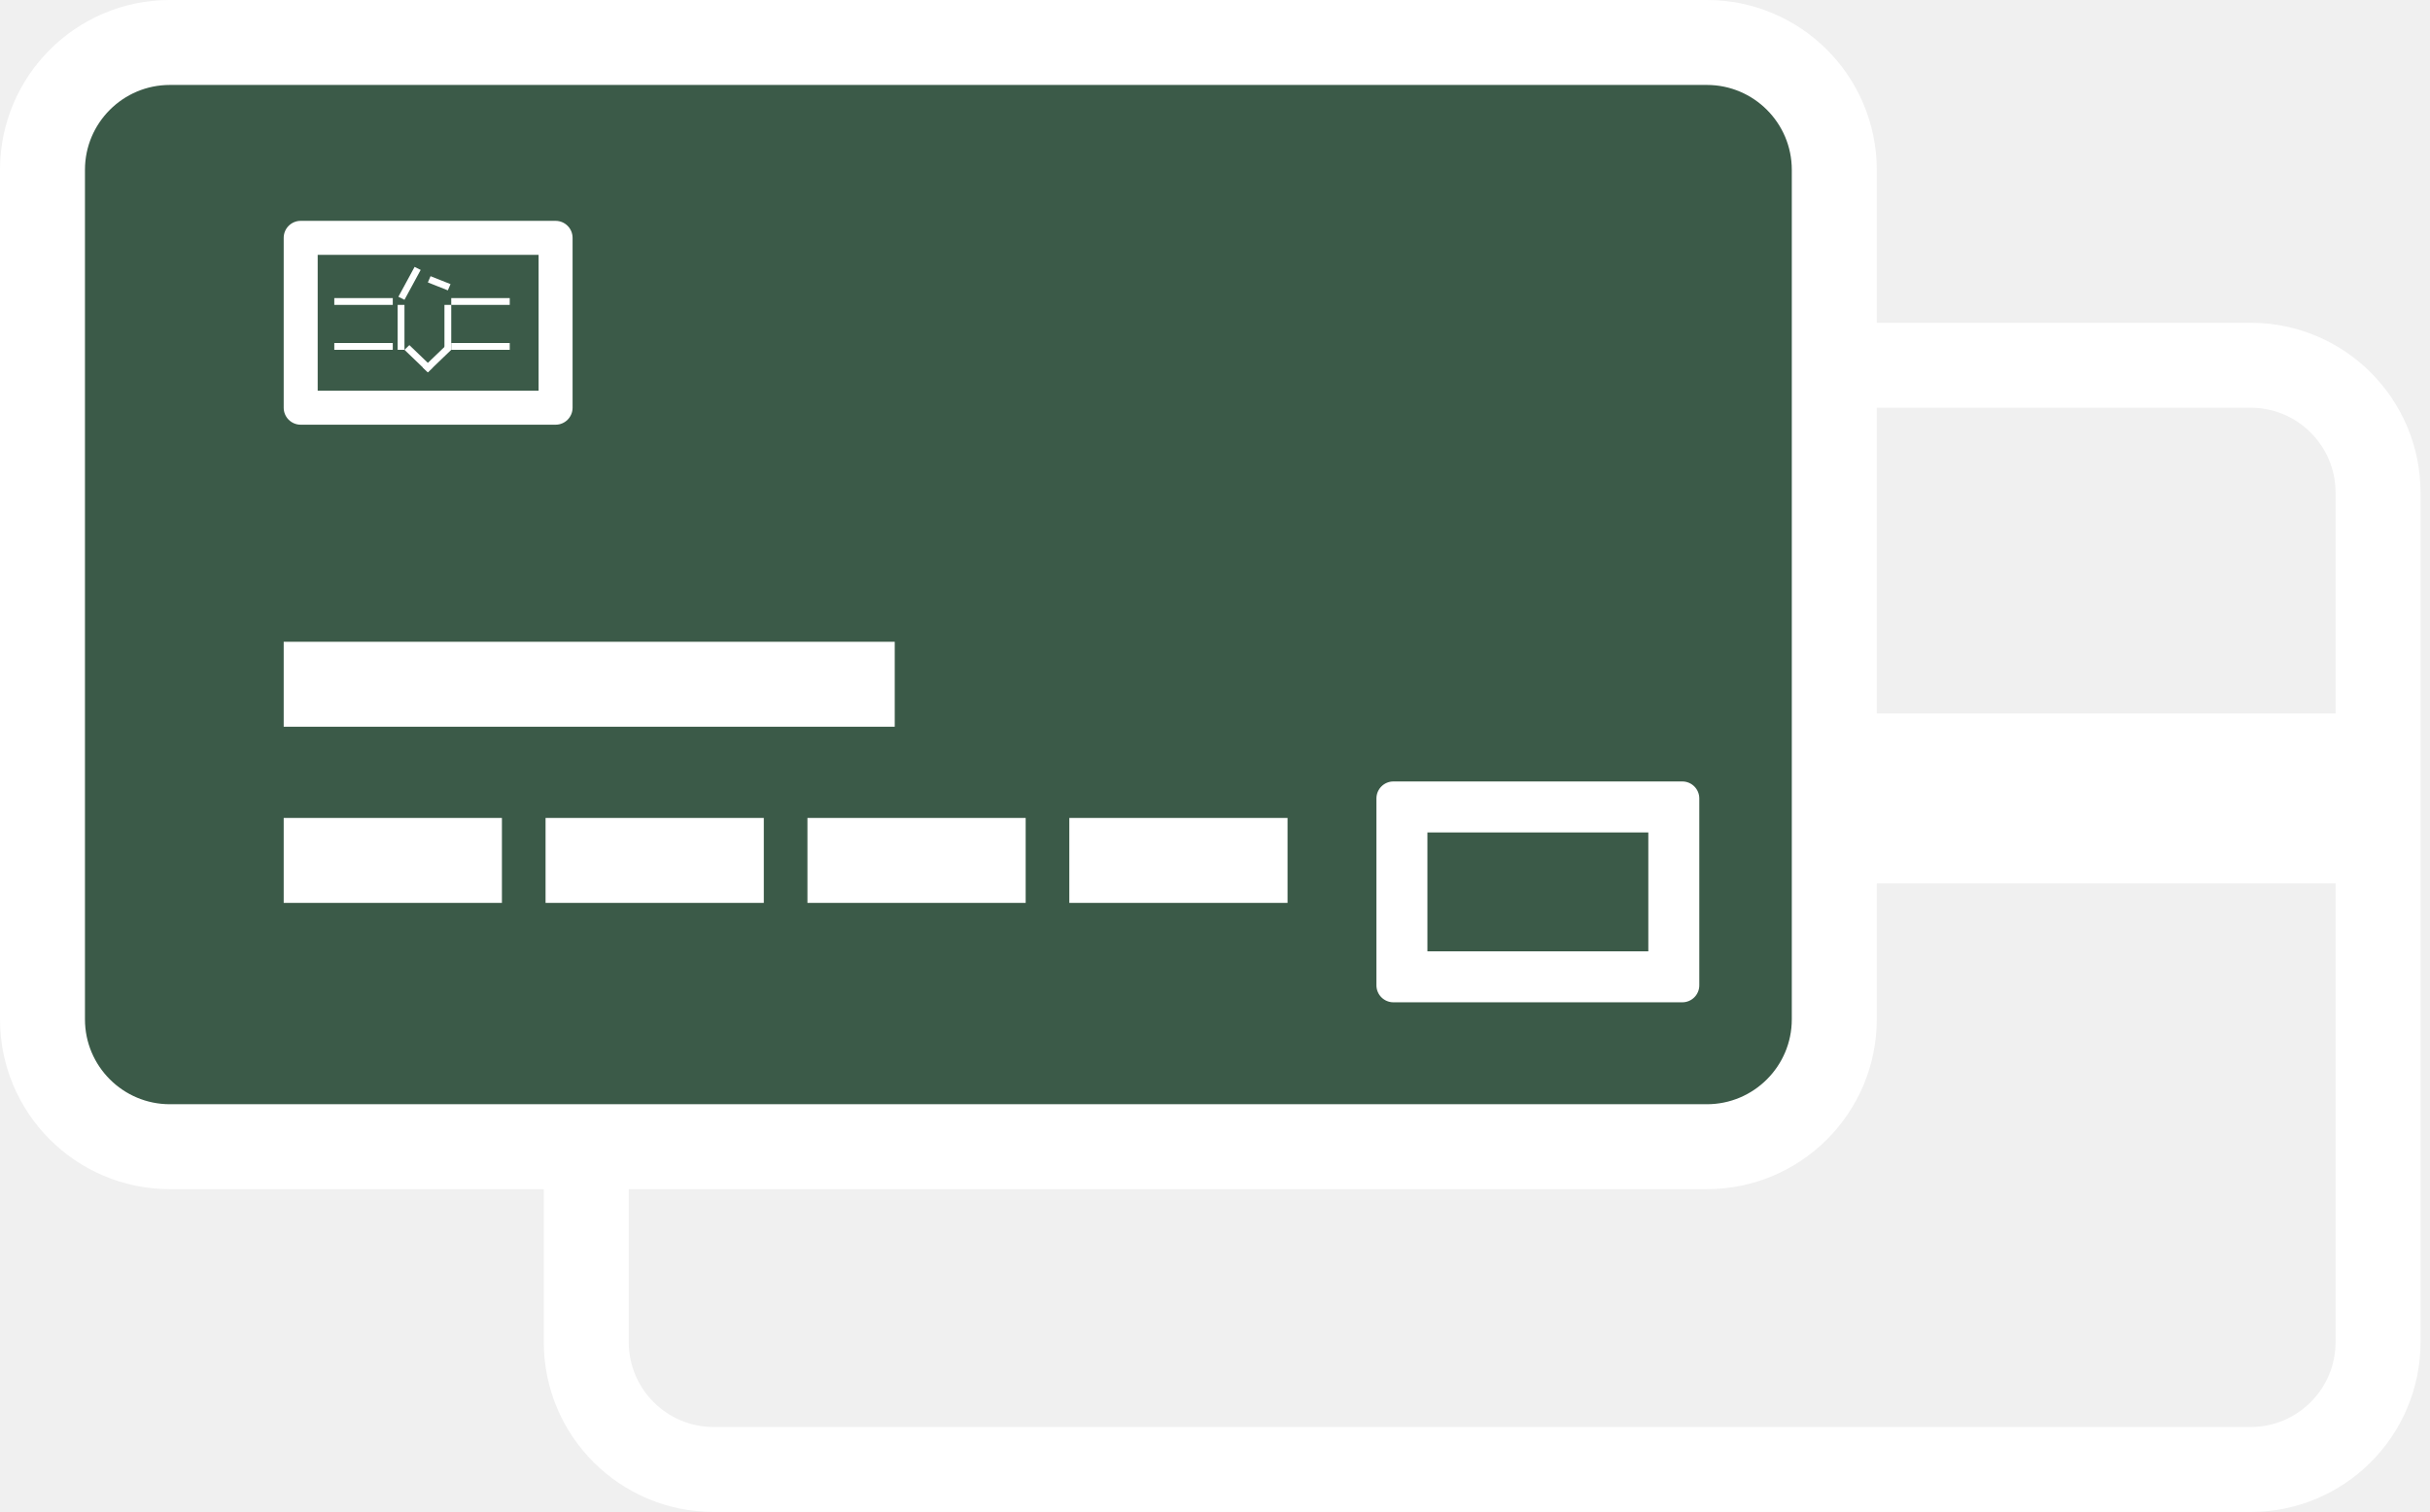
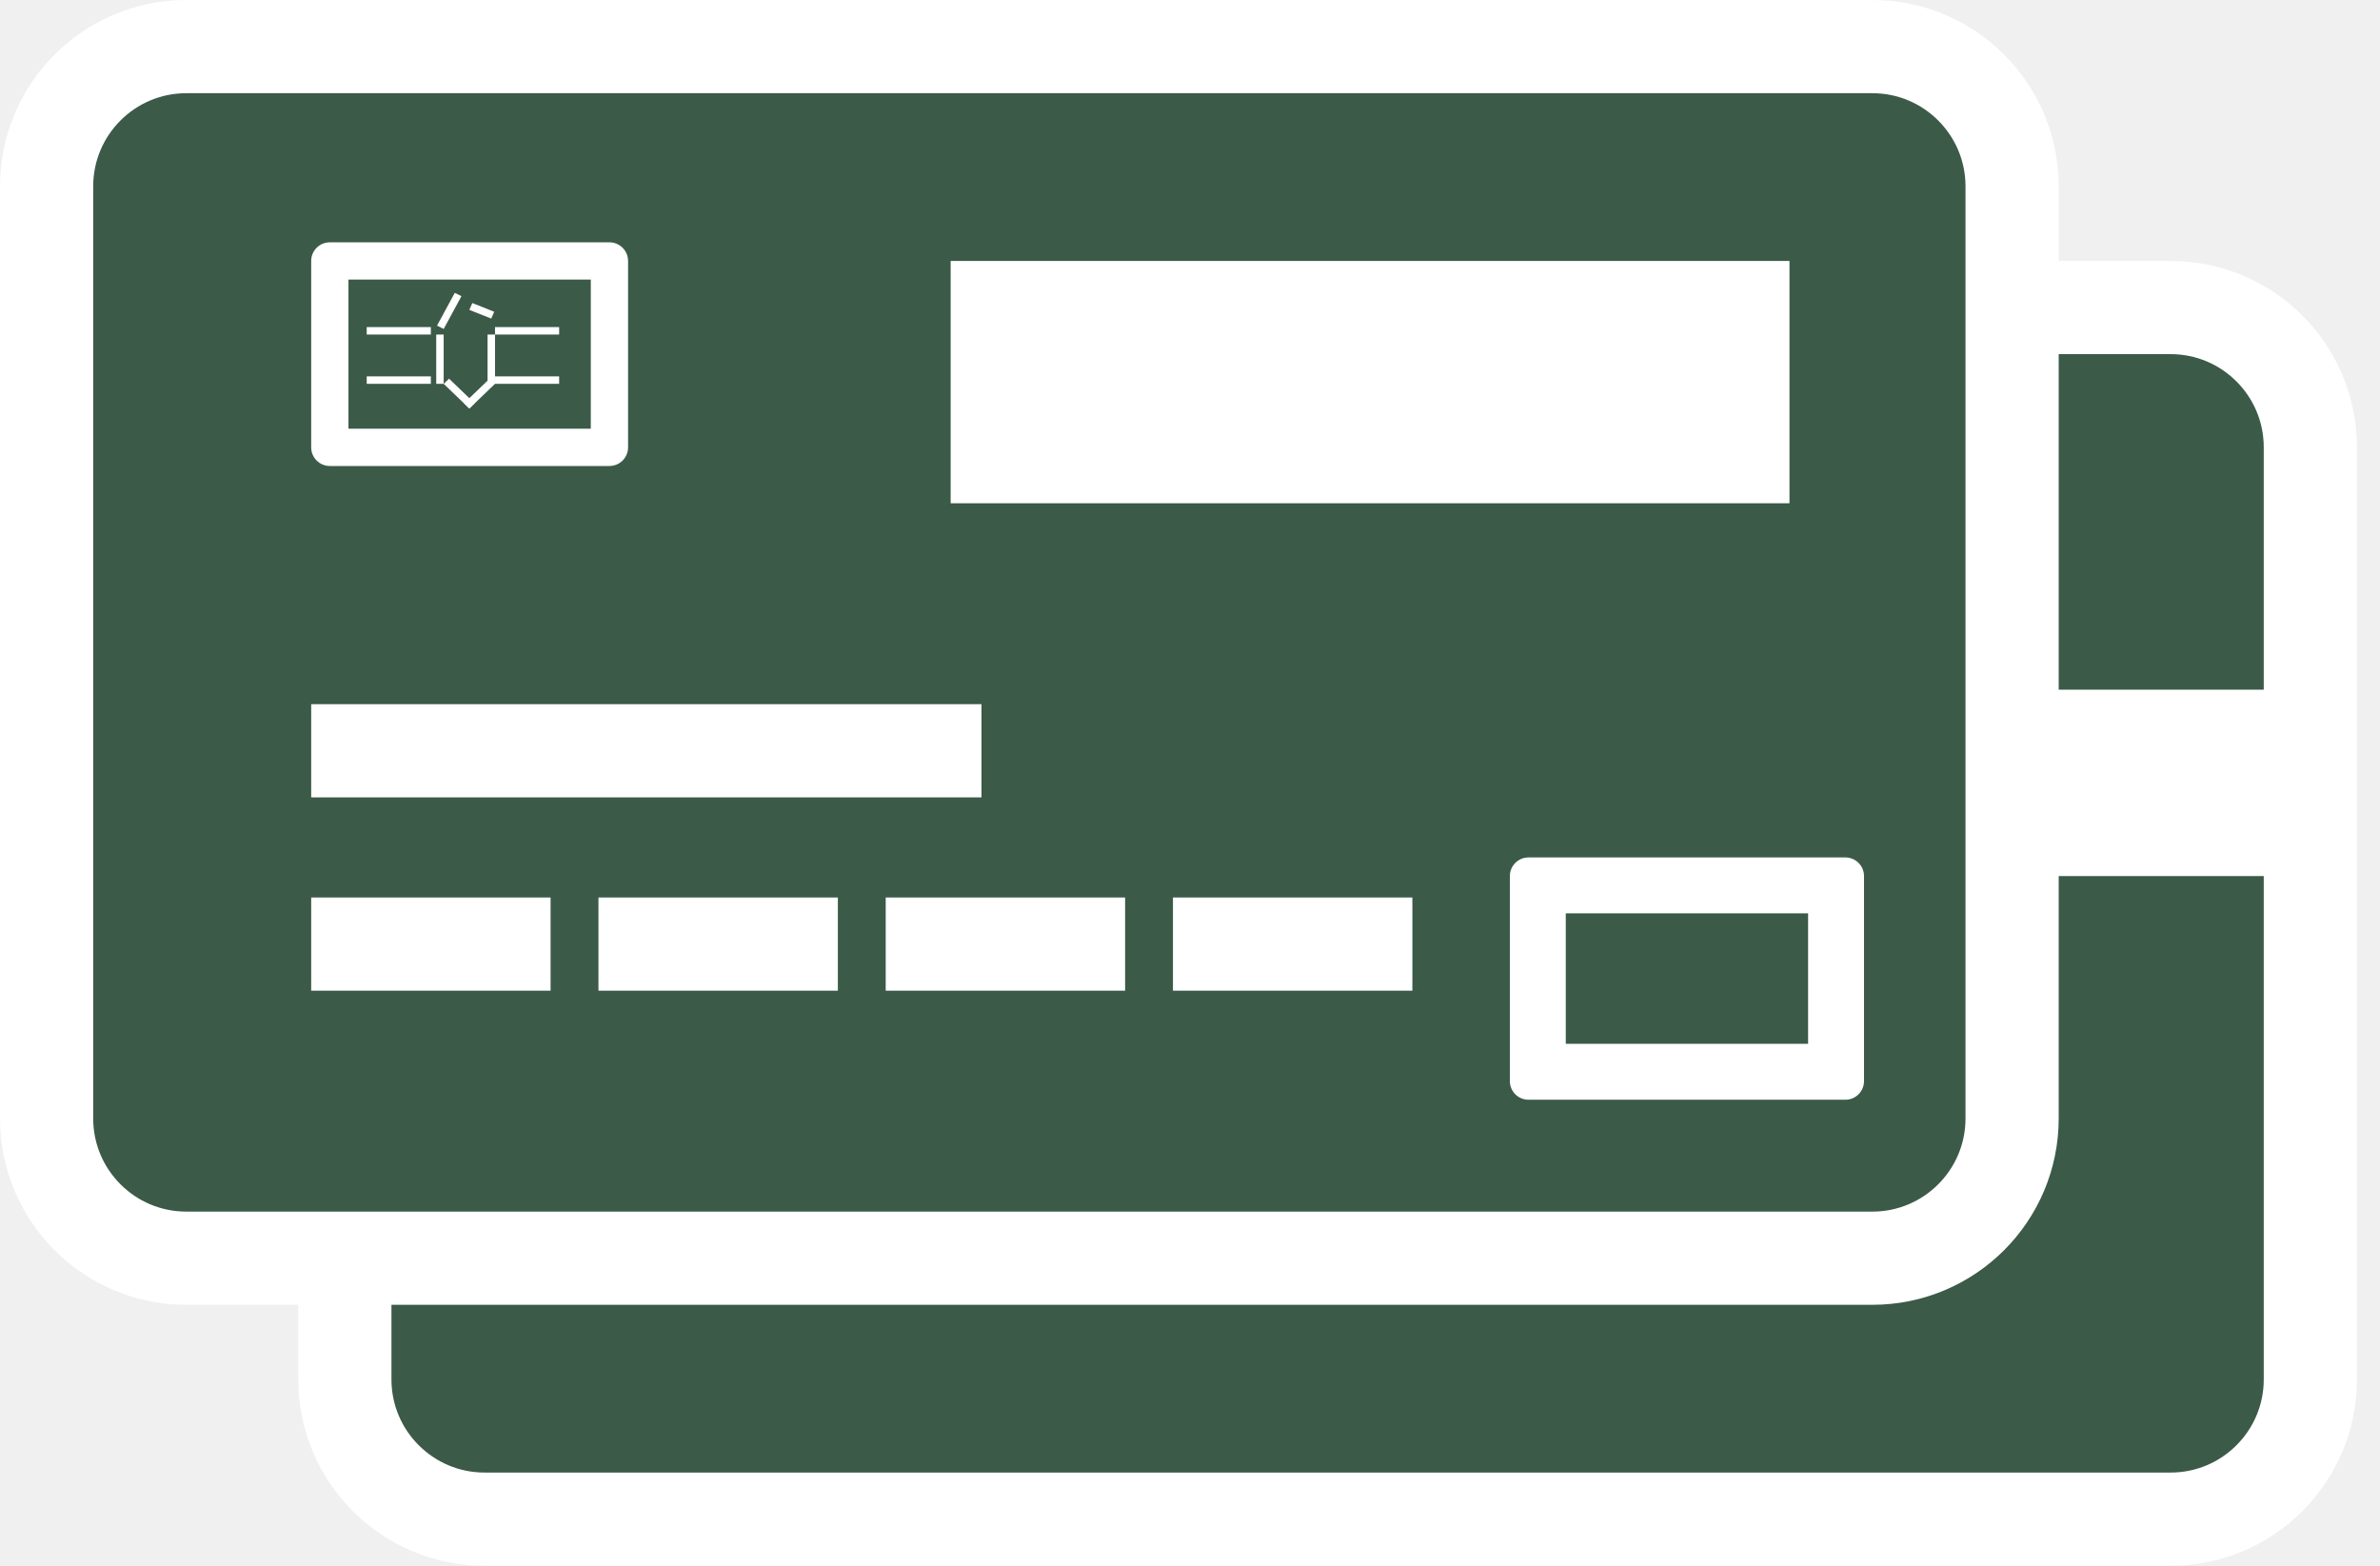
- <svg xmlns="http://www.w3.org/2000/svg" width="143" height="89" viewBox="0 0 143 89" fill="none">
-   <rect x="34.5" y="21.5" width="105.443" height="65" rx="7.5" stroke="white" stroke-width="5" />
-   <line x1="36" y1="47" x2="140" y2="47" stroke="white" stroke-width="10" />
-   <rect x="2.5" y="2.5" width="105.443" height="65" rx="7.5" fill="#3B5A48" stroke="white" stroke-width="5" />
+ <svg xmlns="http://www.w3.org/2000/svg" width="76" height="50" viewBox="0 0 76 50" fill="none">
+   <rect x="11.012" y="9.821" width="62.764" height="38.691" rx="4.464" fill="#3B5A48" stroke="white" stroke-width="2.976" />
+   <line x1="11.905" y1="25" x2="73.809" y2="25" stroke="white" stroke-width="5.952" />
+   <rect x="1.488" y="1.488" width="62.764" height="38.691" rx="4.464" fill="#3B5A48" stroke="white" stroke-width="2.976" />
  <mask id="path-4-inside-1_35_9" fill="white">
-     <rect x="16.695" y="13" width="17" height="12" rx="1" />
+     <rect x="9.937" y="7.738" width="10.119" height="7.143" rx="0.595" />
  </mask>
-   <rect x="16.695" y="13" width="17" height="12" rx="1" stroke="white" stroke-width="4" mask="url(#path-4-inside-1_35_9)" />
-   <line x1="19.672" y1="17.747" x2="23.114" y2="17.747" stroke="white" stroke-width="0.4" />
-   <line x1="19.672" y1="20.392" x2="23.114" y2="20.392" stroke="white" stroke-width="0.4" />
-   <line x1="26.555" y1="17.747" x2="29.997" y2="17.747" stroke="white" stroke-width="0.4" />
-   <line x1="26.555" y1="20.392" x2="29.997" y2="20.392" stroke="white" stroke-width="0.4" />
-   <line y1="-0.2" x2="1.909" y2="-0.2" transform="matrix(0.721153 0.692776 -0.721153 0.692776 23.8021 20.5919)" stroke="white" stroke-width="0.4" />
-   <line y1="-0.2" x2="1.909" y2="-0.2" transform="matrix(0.721153 -0.692776 0.721153 0.692776 25.1788 21.9143)" stroke="white" stroke-width="0.4" />
-   <line x1="26.355" y1="20.592" x2="26.355" y2="17.947" stroke="white" stroke-width="0.4" />
-   <line x1="23.602" y1="20.592" x2="23.602" y2="17.947" stroke="white" stroke-width="0.4" />
-   <line y1="-0.2" x2="2.001" y2="-0.2" transform="matrix(0.476768 -0.879029 0.894235 0.447597 23.8021 17.6476)" stroke="white" stroke-width="0.4" />
-   <line y1="-0.2" x2="1.265" y2="-0.2" transform="matrix(0.929293 0.369344 -0.395549 0.918445 25.1788 16.6245)" stroke="white" stroke-width="0.4" />
+   <rect x="9.937" y="7.738" width="10.119" height="7.143" rx="0.595" stroke="white" stroke-width="2.381" mask="url(#path-4-inside-1_35_9)" />
+   <line x1="11.71" y1="10.564" x2="13.758" y2="10.564" stroke="white" stroke-width="0.238" />
+   <line x1="11.71" y1="12.138" x2="13.758" y2="12.138" stroke="white" stroke-width="0.238" />
+   <line x1="15.807" y1="10.564" x2="17.855" y2="10.564" stroke="white" stroke-width="0.238" />
+   <line x1="15.807" y1="12.138" x2="17.855" y2="12.138" stroke="white" stroke-width="0.238" />
+   <line y1="-0.119" x2="1.136" y2="-0.119" transform="matrix(0.721153 0.692776 -0.721153 0.692776 14.1679 12.257)" stroke="white" stroke-width="0.238" />
+   <line y1="-0.119" x2="1.136" y2="-0.119" transform="matrix(0.721153 -0.692776 0.721153 0.692776 14.9874 13.0443)" stroke="white" stroke-width="0.238" />
+   <line x1="15.688" y1="12.257" x2="15.688" y2="10.683" stroke="white" stroke-width="0.238" />
+   <line x1="14.049" y1="12.257" x2="14.049" y2="10.683" stroke="white" stroke-width="0.238" />
+   <line y1="-0.119" x2="1.191" y2="-0.119" transform="matrix(0.476768 -0.879029 0.894235 0.447597 14.1679 10.5045)" stroke="white" stroke-width="0.238" />
+   <line y1="-0.119" x2="0.753" y2="-0.119" transform="matrix(0.929293 0.369344 -0.395549 0.918445 14.9874 9.89554)" stroke="white" stroke-width="0.238" />
  <mask id="path-15-inside-2_35_9" fill="white">
-     <rect x="81" y="46" width="19" height="13" rx="1" />
+     <rect x="48.214" y="27.381" width="11.309" height="7.738" rx="0.595" />
  </mask>
-   <rect x="81" y="46" width="19" height="13" rx="1" stroke="white" stroke-width="6" mask="url(#path-15-inside-2_35_9)" />
-   <line x1="16.695" y1="40.278" x2="52.653" y2="40.278" stroke="white" stroke-width="5" />
-   <line x1="16.695" y1="50.648" x2="29.537" y2="50.648" stroke="white" stroke-width="5" />
-   <line x1="32.105" y1="50.648" x2="44.948" y2="50.648" stroke="white" stroke-width="5" />
-   <line x1="47.516" y1="50.648" x2="60.358" y2="50.648" stroke="white" stroke-width="5" />
-   <line x1="62.927" y1="50.648" x2="75.769" y2="50.648" stroke="white" stroke-width="5" />
+   <rect x="48.214" y="27.381" width="11.309" height="7.738" rx="0.595" stroke="white" stroke-width="3.571" mask="url(#path-15-inside-2_35_9)" />
+   <line x1="9.937" y1="23.975" x2="31.341" y2="23.975" stroke="white" stroke-width="2.976" />
+   <line x1="9.937" y1="30.148" x2="17.582" y2="30.148" stroke="white" stroke-width="2.976" />
+   <line x1="19.11" y1="30.148" x2="26.755" y2="30.148" stroke="white" stroke-width="2.976" />
+   <line x1="28.283" y1="30.148" x2="35.928" y2="30.148" stroke="white" stroke-width="2.976" />
+   <line x1="37.456" y1="30.148" x2="45.101" y2="30.148" stroke="white" stroke-width="2.976" />
+   <line x1="30.357" y1="12.202" x2="57.143" y2="12.202" stroke="white" stroke-width="7.738" />
</svg>
